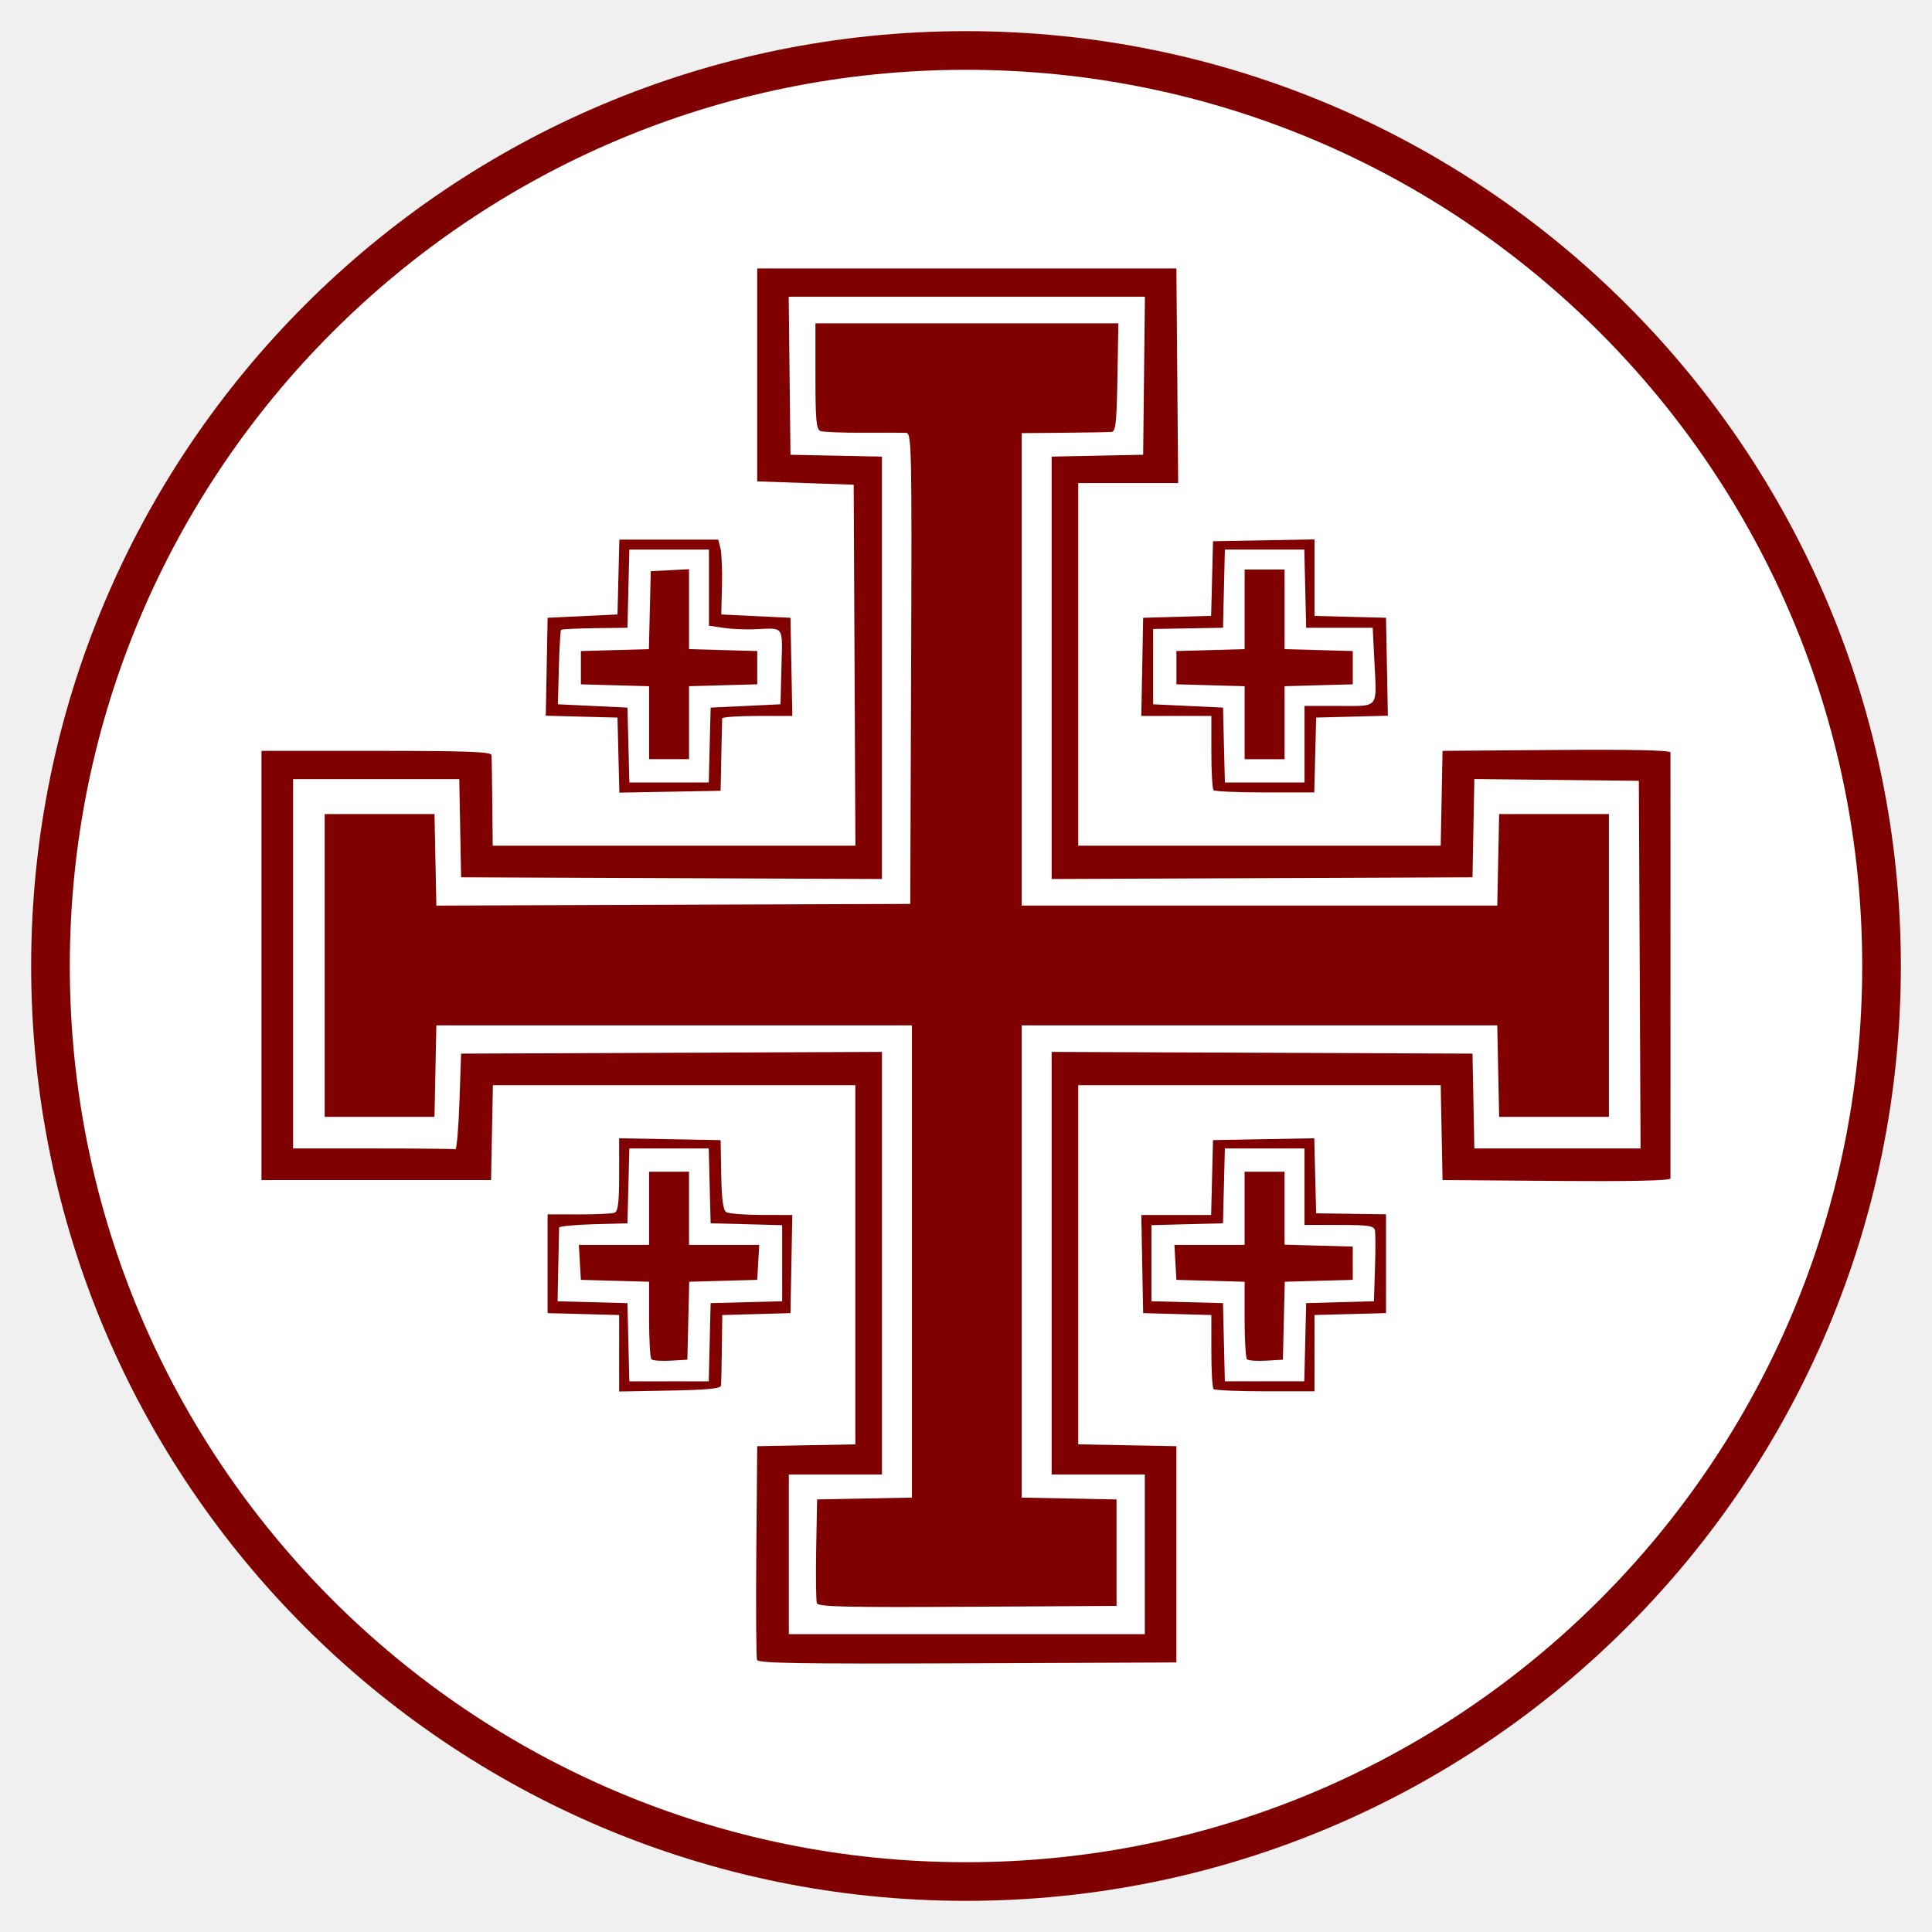
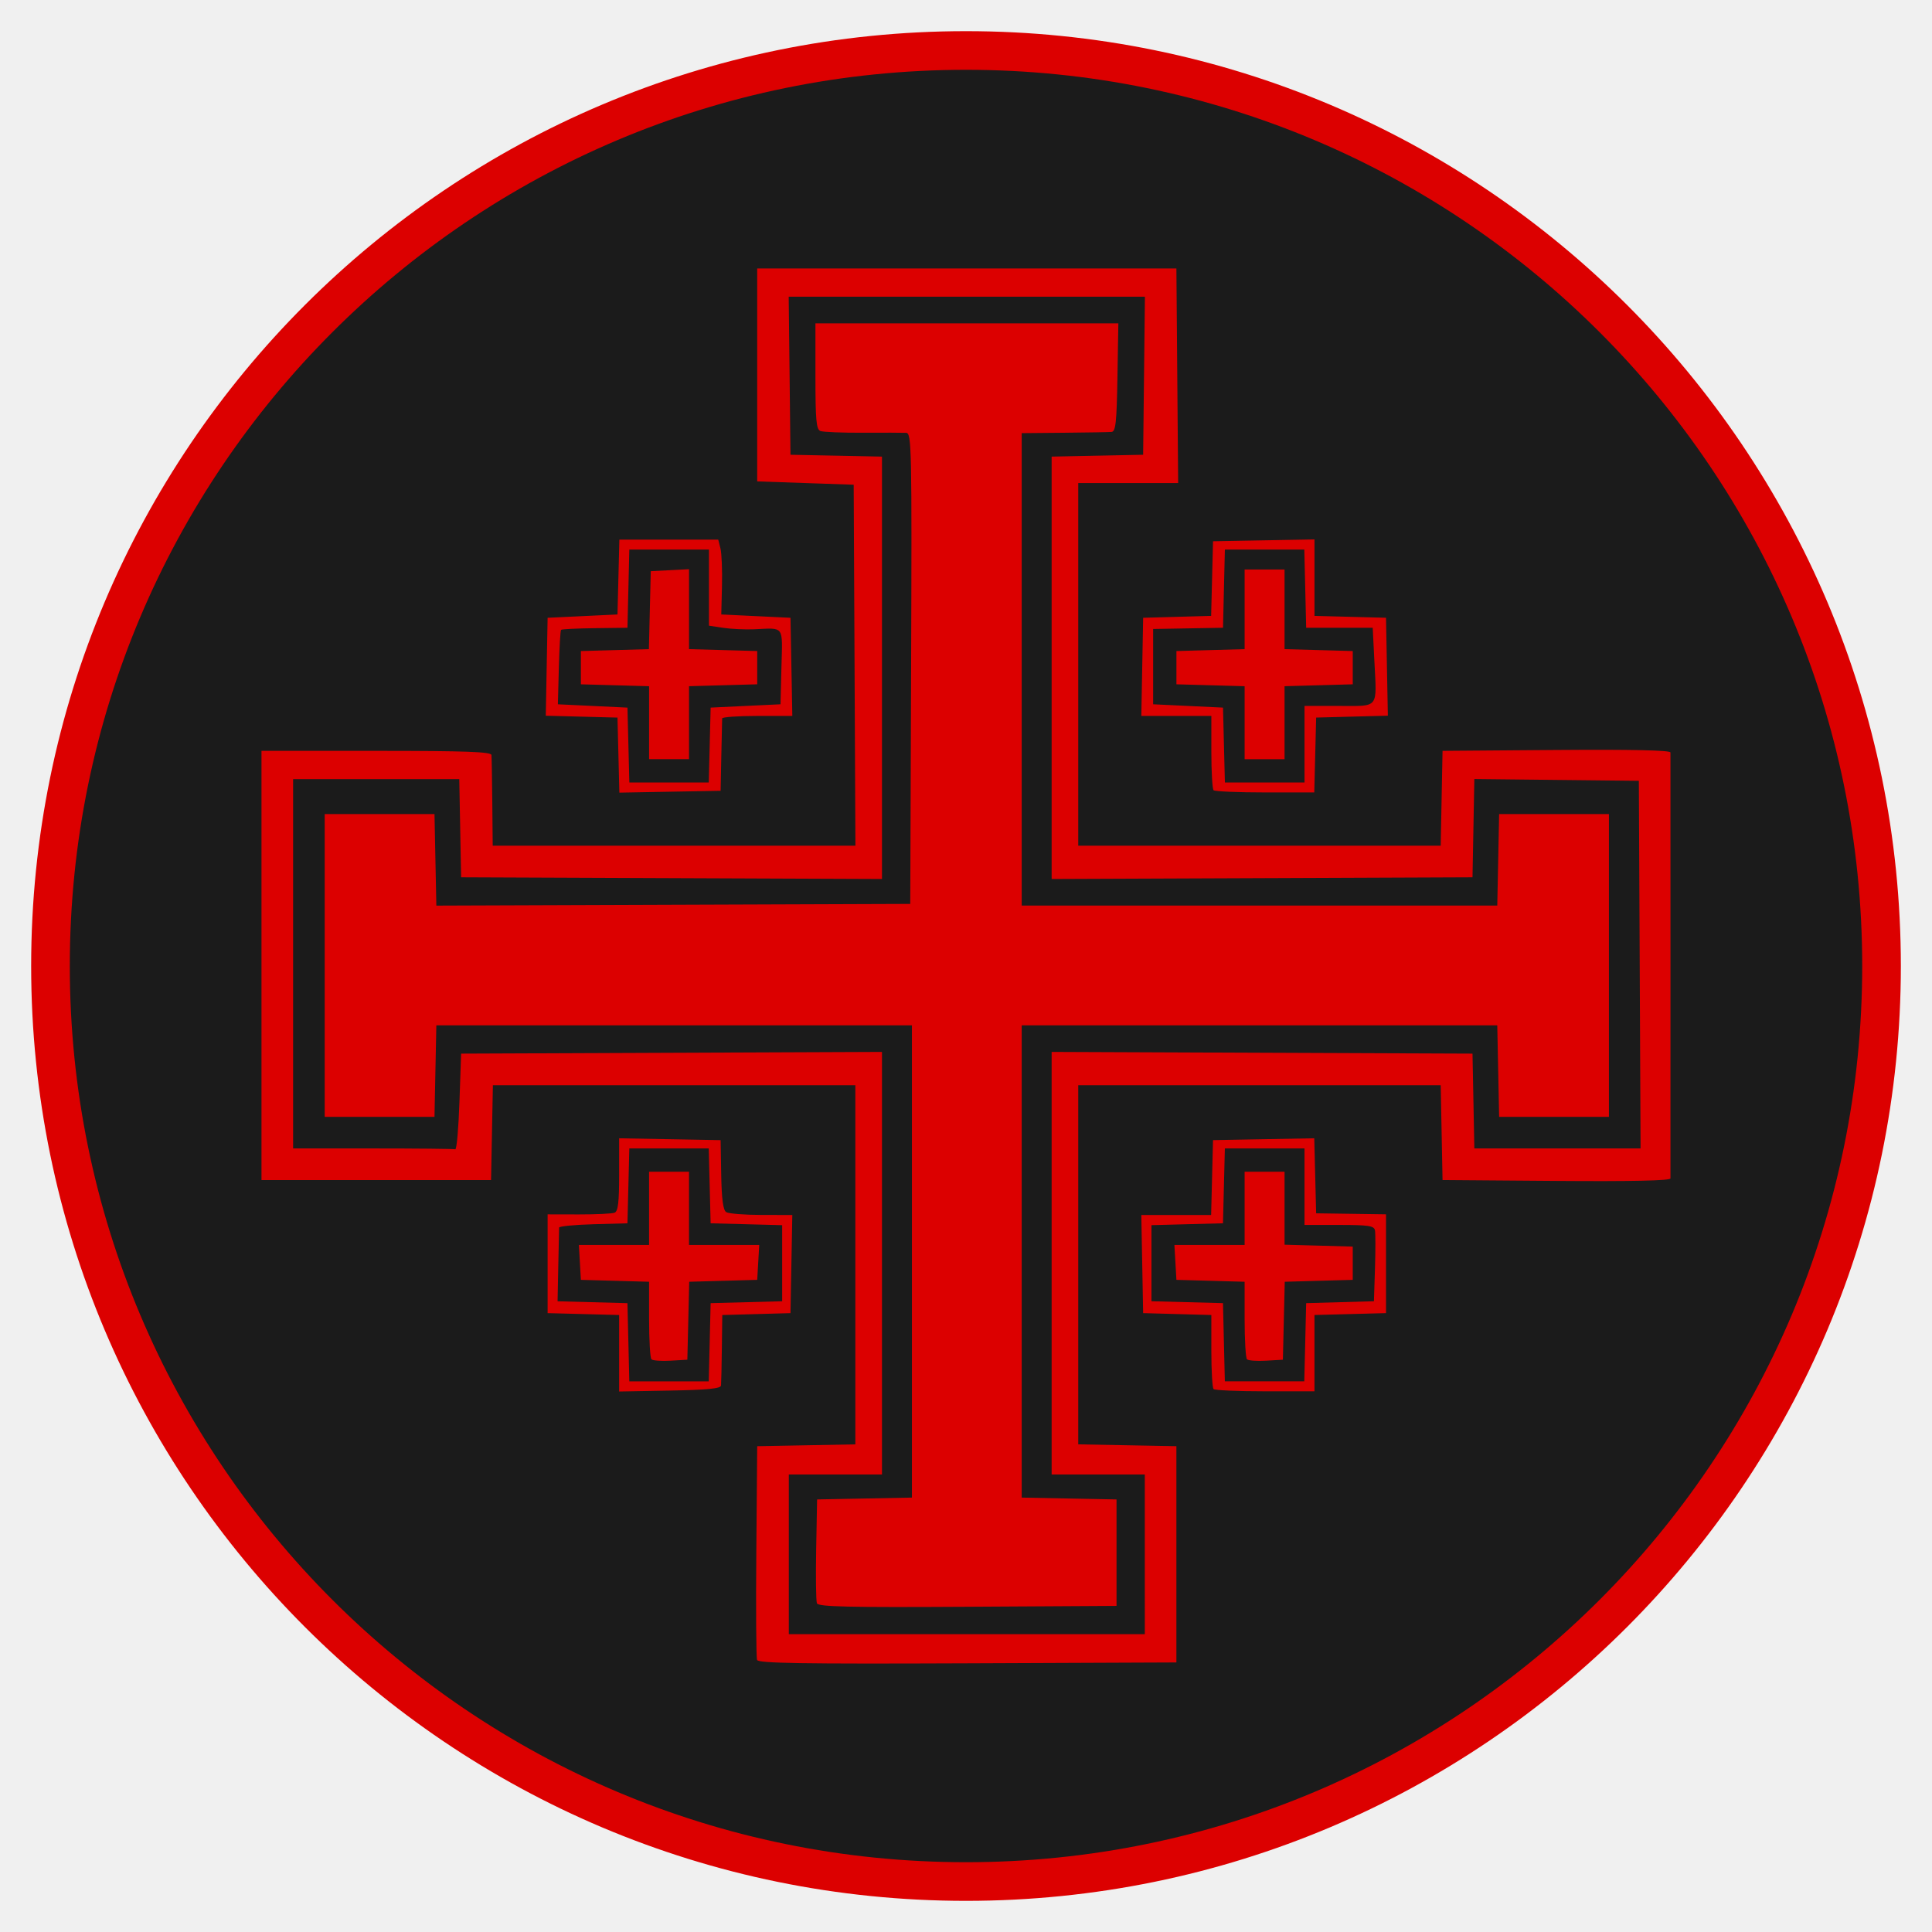
- <svg xmlns="http://www.w3.org/2000/svg" width="1000" height="1000" viewBox="0 0 264.583 264.583" version="1.1" id="svg5" xml:space="preserve">
+ <svg xmlns="http://www.w3.org/2000/svg" fill="#dc0000" width="1000" height="1000" viewBox="0 0 264.583 264.583" version="1.1" id="svg5" xml:space="preserve">
  <defs id="defs2" />
  <g id="layer1">
-     <circle style="fill:#ffffff;fill-opacity:1;stroke:#800000;stroke-width:5.292;stroke-dasharray:none;stroke-opacity:1;paint-order:normal" id="path236-3" cx="132.292" cy="132.292" r="125.379" />
-     <path style="fill:#800000;fill-opacity:1;stroke-width:0.456" d="m 103.678,227.327 c -0.122,-0.317 -0.167,-7.034 -0.101,-14.925 l 0.121,-14.348 6.72,-0.126 6.72,-0.126 V 173.211 148.619 H 92.32 67.501 l -0.126,6.493 -0.126,6.493 H 51.529 35.81 v -29.388 -29.388 h 15.719 c 12.241,0 15.732,0.126 15.776,0.57 0.031,0.313 0.083,3.235 0.114,6.493 l 0.057,5.923 H 92.311 117.147 l -0.118,-24.717 -0.118,-24.717 -6.607,-0.228 -6.607,-0.228 V 51.344 36.764 h 28.704 28.704 l 0.12,14.694 0.12,14.694 h -6.841 -6.841 v 24.831 24.831 h 24.819 24.819 l 0.126,-6.493 0.126,-6.493 15.605,-0.12 c 10.312,-0.079 15.606,0.037 15.609,0.342 0.002,0.254 0.003,13.378 0.003,29.166 0,15.787 -10e-4,28.912 -0.003,29.166 -0.002,0.305 -5.297,0.421 -15.609,0.342 l -15.605,-0.12 -0.126,-6.493 -0.126,-6.493 h -24.819 -24.819 v 24.591 24.591 l 6.72,0.126 6.72,0.126 v 14.808 14.808 l -28.603,0.117 c -22.75,0.093 -28.649,-9.1e-4 -28.825,-0.46 z m 53.1,-14.465 v -10.935 h -6.379 -6.379 v -28.935 -28.935 l 28.818,0.117 28.818,0.117 0.126,6.493 0.126,6.493 h 11.382 11.382 l -0.118,-25.173 -0.118,-25.173 -11.264,-0.122 -11.264,-0.122 -0.126,6.728 -0.126,6.728 -28.818,0.117 -28.818,0.117 V 91.455 62.532 l 6.265,-0.127 6.265,-0.127 0.122,-10.821 0.122,-10.821 H 132.402 108.01 l 0.122,10.821 0.122,10.821 6.265,0.127 6.265,0.127 V 91.455 120.377 l -28.818,-0.117 -28.818,-0.117 -0.126,-6.72 -0.126,-6.72 H 51.517 40.139 v 25.287 25.287 h 10.935 c 6.014,0 11.089,0.051 11.277,0.114 0.188,0.063 0.444,-2.859 0.57,-6.493 l 0.228,-6.607 28.818,-0.117 28.818,-0.117 v 28.935 28.935 h -6.379 -6.379 v 10.935 10.935 h 24.376 24.376 z m -44.904,6.705 c -0.125,-0.327 -0.171,-3.661 -0.101,-7.409 l 0.127,-6.814 6.493,-0.126 6.493,-0.126 V 172.755 140.418 H 92.32 59.756 l -0.127,6.265 -0.127,6.265 H 51.985 44.467 v -20.731 -20.731 h 7.518 7.518 l 0.127,6.268 0.127,6.268 32.45,-0.117 32.45,-0.117 0.117,-32.235 c 0.111,-30.475 0.073,-32.237 -0.683,-32.276 -0.44,-0.022 -3.108,-0.029 -5.928,-0.015 -2.82,0.014 -5.434,-0.092 -5.809,-0.236 -0.566,-0.217 -0.682,-1.495 -0.682,-7.503 v -7.241 h 20.742 20.742 l -0.125,7.404 c -0.105,6.189 -0.237,7.414 -0.809,7.465 -0.376,0.034 -3.298,0.085 -6.493,0.114 l -5.809,0.053 v 32.349 32.349 h 32.564 32.564 l 0.127,-6.265 0.127,-6.265 h 7.518 7.518 v 20.731 20.731 h -7.518 -7.518 l -0.127,-6.265 -0.127,-6.265 h -32.564 -32.564 v 32.337 32.337 l 6.493,0.126 6.493,0.126 v 7.29 7.29 l -20.402,0.119 c -16.438,0.096 -20.446,0.003 -20.63,-0.476 z M 84.79,185.324 v -5.236 l -4.898,-0.129 -4.898,-0.129 v -6.764 -6.764 l 4.269,0.009 c 2.348,0.005 4.552,-0.1 4.898,-0.233 0.481,-0.185 0.629,-1.407 0.629,-5.216 v -4.975 l 6.948,0.126 6.948,0.126 0.083,4.738 c 0.059,3.348 0.259,4.85 0.683,5.119 0.33,0.209 2.502,0.384 4.827,0.388 l 4.227,0.007 -0.126,6.72 -0.126,6.72 -4.67,0.13 -4.67,0.13 -0.057,4.54 c -0.031,2.497 -0.083,4.797 -0.114,5.11 -0.042,0.422 -1.855,0.602 -7.005,0.695 l -6.948,0.126 v -5.236 z m 12.401,-1.508 0.128,-5.354 4.898,-0.129 4.898,-0.129 v -5.209 -5.209 l -4.898,-0.129 -4.898,-0.129 -0.129,-5.126 -0.129,-5.126 h -5.438 -5.438 l -0.129,5.126 -0.129,5.126 -4.67,0.13 c -2.569,0.071 -4.678,0.276 -4.687,0.456 -0.009,0.179 -0.06,2.523 -0.114,5.21 l -0.097,4.884 4.784,0.128 4.784,0.128 0.128,5.354 0.128,5.354 h 5.439 5.439 z m -7.976,2.337 c -0.178,-0.178 -0.324,-2.641 -0.324,-5.472 v -5.148 l -4.67,-0.13 -4.67,-0.13 -0.138,-2.392 -0.138,-2.392 h 4.808 4.808 v -5.012 -5.012 h 2.734 2.734 v 5.012 5.012 h 4.808 4.808 l -0.138,2.392 -0.138,2.392 -4.656,0.13 -4.656,0.13 -0.128,5.338 -0.128,5.338 -2.296,0.134 c -1.263,0.074 -2.442,-0.012 -2.62,-0.19 z m 76.98,4.08 c -0.167,-0.167 -0.304,-2.518 -0.304,-5.224 v -4.92 l -4.67,-0.13 -4.67,-0.13 -0.126,-6.72 -0.126,-6.72 h 4.781 4.781 l 0.129,-5.126 0.129,-5.126 6.933,-0.126 6.933,-0.126 0.129,5.138 0.129,5.138 4.784,0.068 4.784,0.068 v 6.766 6.766 l -4.898,0.129 -4.898,0.129 v 5.224 5.224 h -6.758 c -3.717,0 -6.895,-0.137 -7.062,-0.304 z m 12.553,-6.417 0.128,-5.354 4.64,-0.13 4.64,-0.13 0.144,-4.488 c 0.079,-2.468 0.077,-4.819 -0.003,-5.224 -0.124,-0.622 -0.887,-0.736 -4.898,-0.736 h -4.751 v -5.24 -5.24 h -5.453 -5.453 l -0.129,5.126 -0.129,5.126 -4.898,0.129 -4.898,0.129 v 5.209 5.209 l 4.898,0.129 4.898,0.129 0.128,5.354 0.128,5.354 h 5.439 5.439 z m -7.976,2.337 c -0.178,-0.178 -0.324,-2.641 -0.324,-5.472 v -5.148 l -4.67,-0.13 -4.67,-0.13 -0.138,-2.392 -0.138,-2.392 h 4.808 4.808 v -5.012 -5.012 h 2.734 2.734 v 4.996 4.996 l 4.67,0.13 4.67,0.13 v 2.278 2.278 l -4.656,0.13 -4.656,0.13 -0.128,5.338 -0.128,5.338 -2.296,0.134 c -1.263,0.074 -2.442,-0.012 -2.62,-0.19 z m -86.08,-82.742 -0.129,-5.138 -4.91,-0.129 -4.91,-0.129 0.126,-6.705 0.126,-6.705 4.784,-0.228 4.784,-0.228 0.129,-5.126 0.129,-5.126 h 6.77 6.77 l 0.304,1.21 c 0.167,0.665 0.261,2.972 0.208,5.126 l -0.096,3.916 4.739,0.228 4.739,0.228 0.126,6.72 0.126,6.72 H 103.71 c -2.638,0 -4.804,0.154 -4.813,0.342 -0.009,0.188 -0.06,2.495 -0.114,5.126 l -0.097,4.784 -6.933,0.126 -6.933,0.126 z m 12.5,-1.379 0.129,-5.126 4.784,-0.228 4.784,-0.228 0.129,-5.126 c 0.145,-5.762 0.462,-5.327 -3.747,-5.145 -1.238,0.053 -3.135,-0.035 -4.215,-0.197 L 97.091,85.687 v -5.212 -5.212 h -5.453 -5.453 l -0.128,5.354 -0.128,5.354 -4.46,0.056 c -2.453,0.031 -4.537,0.133 -4.632,0.228 -0.094,0.095 -0.231,2.427 -0.304,5.184 l -0.132,5.012 4.764,0.228 4.764,0.228 0.129,5.126 0.129,5.126 h 5.438 5.438 z m -8.3,-3.06 v -4.996 l -4.67,-0.13 -4.67,-0.13 v -2.278 -2.278 l 4.656,-0.13 4.656,-0.13 0.128,-5.338 0.128,-5.338 2.62,-0.137 2.62,-0.137 v 5.474 5.474 l 4.67,0.13 4.67,0.13 v 2.278 2.278 l -4.67,0.13 -4.67,0.13 v 4.996 4.996 h -2.734 -2.734 z m 77.304,9.248 c -0.167,-0.167 -0.304,-2.525 -0.304,-5.24 v -4.936 h -4.796 -4.796 l 0.126,-6.72 0.126,-6.72 4.655,-0.13 4.655,-0.13 0.129,-5.11 0.129,-5.11 6.948,-0.126 6.948,-0.126 v 5.236 5.236 l 4.898,0.129 4.898,0.129 0.126,6.705 0.126,6.705 -4.91,0.129 -4.91,0.129 -0.129,5.126 -0.129,5.126 h -6.743 c -3.709,0 -6.88,-0.137 -7.047,-0.304 z m 12.454,-6.303 v -5.24 h 4.731 c 5.545,0 5.169,0.479 4.837,-6.151 l -0.228,-4.556 h -4.556 -4.556 l -0.128,-5.354 -0.128,-5.354 h -5.439 -5.439 l -0.128,5.354 -0.128,5.354 -4.784,0.084 -4.784,0.084 v 5.156 5.156 l 4.784,0.228 4.784,0.228 0.129,5.126 0.129,5.126 h 5.453 5.453 z m -8.201,-2.946 v -4.996 l -4.67,-0.13 -4.67,-0.13 v -2.278 -2.278 l 4.67,-0.13 4.67,-0.13 v -5.452 -5.452 h 2.734 2.734 v 5.452 5.452 l 4.67,0.13 4.67,0.13 v 2.278 2.278 l -4.67,0.13 -4.67,0.13 v 4.996 4.996 h -2.734 -2.734 z" id="path367" />
+     <circle style="fill:#1b1b1b;fill-opacity:1;stroke:#dc0000;stroke-width:5.292;stroke-dasharray:none;stroke-opacity:1;paint-order:normal" id="path236-3" cx="132.292" cy="132.292" r="125.379" />
+     <path style="fill:#dc0000;fill-opacity:1;stroke-width:0.456" d="m 103.678,227.327 c -0.122,-0.317 -0.167,-7.034 -0.101,-14.925 l 0.121,-14.348 6.72,-0.126 6.72,-0.126 V 173.211 148.619 H 92.32 67.501 l -0.126,6.493 -0.126,6.493 H 51.529 35.81 v -29.388 -29.388 h 15.719 c 12.241,0 15.732,0.126 15.776,0.57 0.031,0.313 0.083,3.235 0.114,6.493 l 0.057,5.923 H 92.311 117.147 l -0.118,-24.717 -0.118,-24.717 -6.607,-0.228 -6.607,-0.228 V 51.344 36.764 h 28.704 28.704 l 0.12,14.694 0.12,14.694 h -6.841 -6.841 v 24.831 24.831 h 24.819 24.819 l 0.126,-6.493 0.126,-6.493 15.605,-0.12 c 10.312,-0.079 15.606,0.037 15.609,0.342 0.002,0.254 0.003,13.378 0.003,29.166 0,15.787 -10e-4,28.912 -0.003,29.166 -0.002,0.305 -5.297,0.421 -15.609,0.342 l -15.605,-0.12 -0.126,-6.493 -0.126,-6.493 h -24.819 -24.819 v 24.591 24.591 l 6.72,0.126 6.72,0.126 v 14.808 14.808 l -28.603,0.117 c -22.75,0.093 -28.649,-9.1e-4 -28.825,-0.46 z m 53.1,-14.465 v -10.935 h -6.379 -6.379 v -28.935 -28.935 l 28.818,0.117 28.818,0.117 0.126,6.493 0.126,6.493 h 11.382 11.382 l -0.118,-25.173 -0.118,-25.173 -11.264,-0.122 -11.264,-0.122 -0.126,6.728 -0.126,6.728 -28.818,0.117 -28.818,0.117 V 91.455 62.532 l 6.265,-0.127 6.265,-0.127 0.122,-10.821 0.122,-10.821 H 132.402 108.01 l 0.122,10.821 0.122,10.821 6.265,0.127 6.265,0.127 V 91.455 120.377 l -28.818,-0.117 -28.818,-0.117 -0.126,-6.72 -0.126,-6.72 H 51.517 40.139 v 25.287 25.287 h 10.935 c 6.014,0 11.089,0.051 11.277,0.114 0.188,0.063 0.444,-2.859 0.57,-6.493 l 0.228,-6.607 28.818,-0.117 28.818,-0.117 v 28.935 28.935 h -6.379 -6.379 v 10.935 10.935 h 24.376 24.376 z m -44.904,6.705 c -0.125,-0.327 -0.171,-3.661 -0.101,-7.409 l 0.127,-6.814 6.493,-0.126 6.493,-0.126 V 172.755 140.418 H 92.32 59.756 l -0.127,6.265 -0.127,6.265 H 51.985 44.467 v -20.731 -20.731 h 7.518 7.518 l 0.127,6.268 0.127,6.268 32.45,-0.117 32.45,-0.117 0.117,-32.235 c 0.111,-30.475 0.073,-32.237 -0.683,-32.276 -0.44,-0.022 -3.108,-0.029 -5.928,-0.015 -2.82,0.014 -5.434,-0.092 -5.809,-0.236 -0.566,-0.217 -0.682,-1.495 -0.682,-7.503 v -7.241 h 20.742 20.742 l -0.125,7.404 c -0.105,6.189 -0.237,7.414 -0.809,7.465 -0.376,0.034 -3.298,0.085 -6.493,0.114 l -5.809,0.053 v 32.349 32.349 h 32.564 32.564 l 0.127,-6.265 0.127,-6.265 h 7.518 7.518 v 20.731 20.731 h -7.518 -7.518 l -0.127,-6.265 -0.127,-6.265 h -32.564 -32.564 v 32.337 32.337 l 6.493,0.126 6.493,0.126 v 7.29 7.29 l -20.402,0.119 c -16.438,0.096 -20.446,0.003 -20.63,-0.476 z M 84.79,185.324 v -5.236 l -4.898,-0.129 -4.898,-0.129 v -6.764 -6.764 l 4.269,0.009 c 2.348,0.005 4.552,-0.1 4.898,-0.233 0.481,-0.185 0.629,-1.407 0.629,-5.216 v -4.975 l 6.948,0.126 6.948,0.126 0.083,4.738 c 0.059,3.348 0.259,4.85 0.683,5.119 0.33,0.209 2.502,0.384 4.827,0.388 l 4.227,0.007 -0.126,6.72 -0.126,6.72 -4.67,0.13 -4.67,0.13 -0.057,4.54 c -0.031,2.497 -0.083,4.797 -0.114,5.11 -0.042,0.422 -1.855,0.602 -7.005,0.695 l -6.948,0.126 v -5.236 z m 12.401,-1.508 0.128,-5.354 4.898,-0.129 4.898,-0.129 v -5.209 -5.209 l -4.898,-0.129 -4.898,-0.129 -0.129,-5.126 -0.129,-5.126 h -5.438 -5.438 l -0.129,5.126 -0.129,5.126 -4.67,0.13 c -2.569,0.071 -4.678,0.276 -4.687,0.456 -0.009,0.179 -0.06,2.523 -0.114,5.21 l -0.097,4.884 4.784,0.128 4.784,0.128 0.128,5.354 0.128,5.354 h 5.439 5.439 z m -7.976,2.337 c -0.178,-0.178 -0.324,-2.641 -0.324,-5.472 v -5.148 l -4.67,-0.13 -4.67,-0.13 -0.138,-2.392 -0.138,-2.392 h 4.808 4.808 v -5.012 -5.012 h 2.734 2.734 v 5.012 5.012 h 4.808 4.808 l -0.138,2.392 -0.138,2.392 -4.656,0.13 -4.656,0.13 -0.128,5.338 -0.128,5.338 -2.296,0.134 c -1.263,0.074 -2.442,-0.012 -2.62,-0.19 z m 76.98,4.08 c -0.167,-0.167 -0.304,-2.518 -0.304,-5.224 v -4.92 l -4.67,-0.13 -4.67,-0.13 -0.126,-6.72 -0.126,-6.72 h 4.781 4.781 l 0.129,-5.126 0.129,-5.126 6.933,-0.126 6.933,-0.126 0.129,5.138 0.129,5.138 4.784,0.068 4.784,0.068 v 6.766 6.766 l -4.898,0.129 -4.898,0.129 v 5.224 5.224 h -6.758 c -3.717,0 -6.895,-0.137 -7.062,-0.304 z m 12.553,-6.417 0.128,-5.354 4.64,-0.13 4.64,-0.13 0.144,-4.488 c 0.079,-2.468 0.077,-4.819 -0.003,-5.224 -0.124,-0.622 -0.887,-0.736 -4.898,-0.736 h -4.751 v -5.24 -5.24 h -5.453 -5.453 l -0.129,5.126 -0.129,5.126 -4.898,0.129 -4.898,0.129 v 5.209 5.209 l 4.898,0.129 4.898,0.129 0.128,5.354 0.128,5.354 h 5.439 5.439 z m -7.976,2.337 c -0.178,-0.178 -0.324,-2.641 -0.324,-5.472 v -5.148 l -4.67,-0.13 -4.67,-0.13 -0.138,-2.392 -0.138,-2.392 h 4.808 4.808 v -5.012 -5.012 h 2.734 2.734 v 4.996 4.996 l 4.67,0.13 4.67,0.13 v 2.278 2.278 l -4.656,0.13 -4.656,0.13 -0.128,5.338 -0.128,5.338 -2.296,0.134 c -1.263,0.074 -2.442,-0.012 -2.62,-0.19 z m -86.08,-82.742 -0.129,-5.138 -4.91,-0.129 -4.91,-0.129 0.126,-6.705 0.126,-6.705 4.784,-0.228 4.784,-0.228 0.129,-5.126 0.129,-5.126 h 6.77 6.77 l 0.304,1.21 c 0.167,0.665 0.261,2.972 0.208,5.126 l -0.096,3.916 4.739,0.228 4.739,0.228 0.126,6.72 0.126,6.72 H 103.71 c -2.638,0 -4.804,0.154 -4.813,0.342 -0.009,0.188 -0.06,2.495 -0.114,5.126 l -0.097,4.784 -6.933,0.126 -6.933,0.126 z m 12.5,-1.379 0.129,-5.126 4.784,-0.228 4.784,-0.228 0.129,-5.126 c 0.145,-5.762 0.462,-5.327 -3.747,-5.145 -1.238,0.053 -3.135,-0.035 -4.215,-0.197 L 97.091,85.687 v -5.212 -5.212 h -5.453 -5.453 l -0.128,5.354 -0.128,5.354 -4.46,0.056 c -2.453,0.031 -4.537,0.133 -4.632,0.228 -0.094,0.095 -0.231,2.427 -0.304,5.184 l -0.132,5.012 4.764,0.228 4.764,0.228 0.129,5.126 0.129,5.126 h 5.438 5.438 z m -8.3,-3.06 v -4.996 l -4.67,-0.13 -4.67,-0.13 v -2.278 -2.278 l 4.656,-0.13 4.656,-0.13 0.128,-5.338 0.128,-5.338 2.62,-0.137 2.62,-0.137 v 5.474 5.474 l 4.67,0.13 4.67,0.13 v 2.278 2.278 l -4.67,0.13 -4.67,0.13 v 4.996 4.996 h -2.734 -2.734 z m 77.304,9.248 c -0.167,-0.167 -0.304,-2.525 -0.304,-5.24 v -4.936 h -4.796 -4.796 l 0.126,-6.72 0.126,-6.72 4.655,-0.13 4.655,-0.13 0.129,-5.11 0.129,-5.11 6.948,-0.126 6.948,-0.126 v 5.236 5.236 l 4.898,0.129 4.898,0.129 0.126,6.705 0.126,6.705 -4.91,0.129 -4.91,0.129 -0.129,5.126 -0.129,5.126 h -6.743 c -3.709,0 -6.88,-0.137 -7.047,-0.304 z m 12.454,-6.303 v -5.24 h 4.731 c 5.545,0 5.169,0.479 4.837,-6.151 l -0.228,-4.556 h -4.556 -4.556 l -0.128,-5.354 -0.128,-5.354 h -5.439 -5.439 l -0.128,5.354 -0.128,5.354 -4.784,0.084 -4.784,0.084 v 5.156 5.156 l 4.784,0.228 4.784,0.228 0.129,5.126 0.129,5.126 h 5.453 5.453 z m -8.201,-2.946 v -4.996 l -4.67,-0.13 -4.67,-0.13 v -2.278 -2.278 l 4.67,-0.13 4.67,-0.13 v -5.452 -5.452 h 2.734 2.734 v 5.452 5.452 l 4.67,0.13 4.67,0.13 v 2.278 2.278 l -4.67,0.13 -4.67,0.13 v 4.996 4.996 h -2.734 -2.734 z" id="path367" />
  </g>
</svg>
